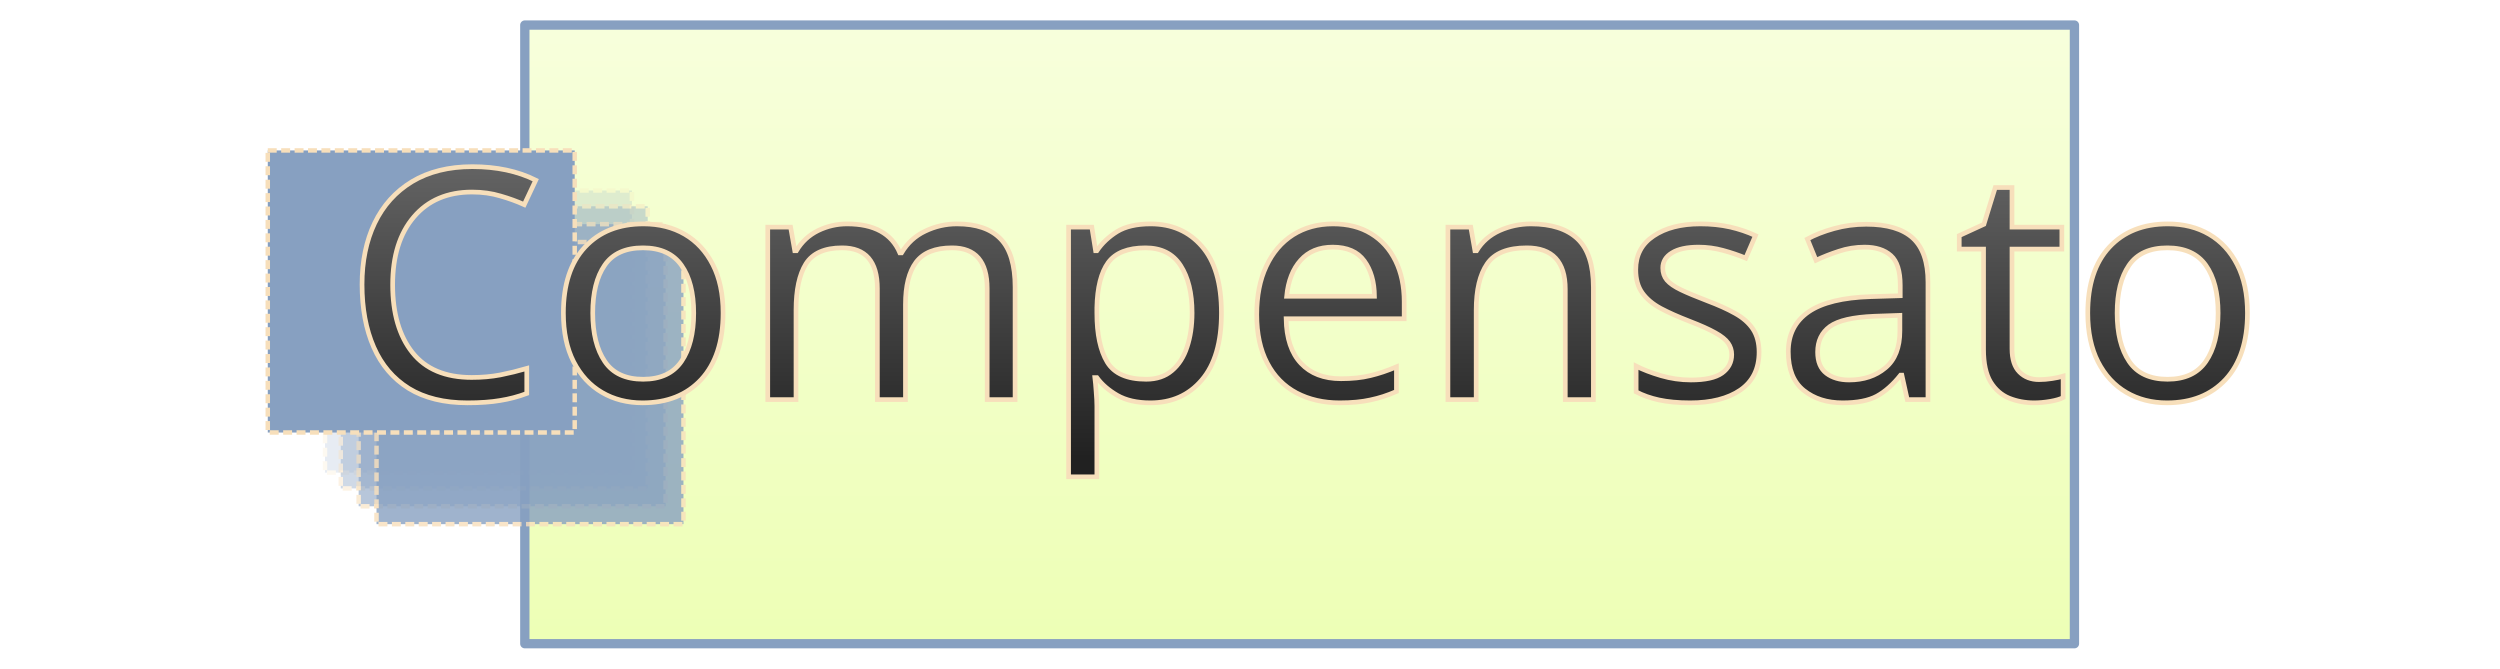
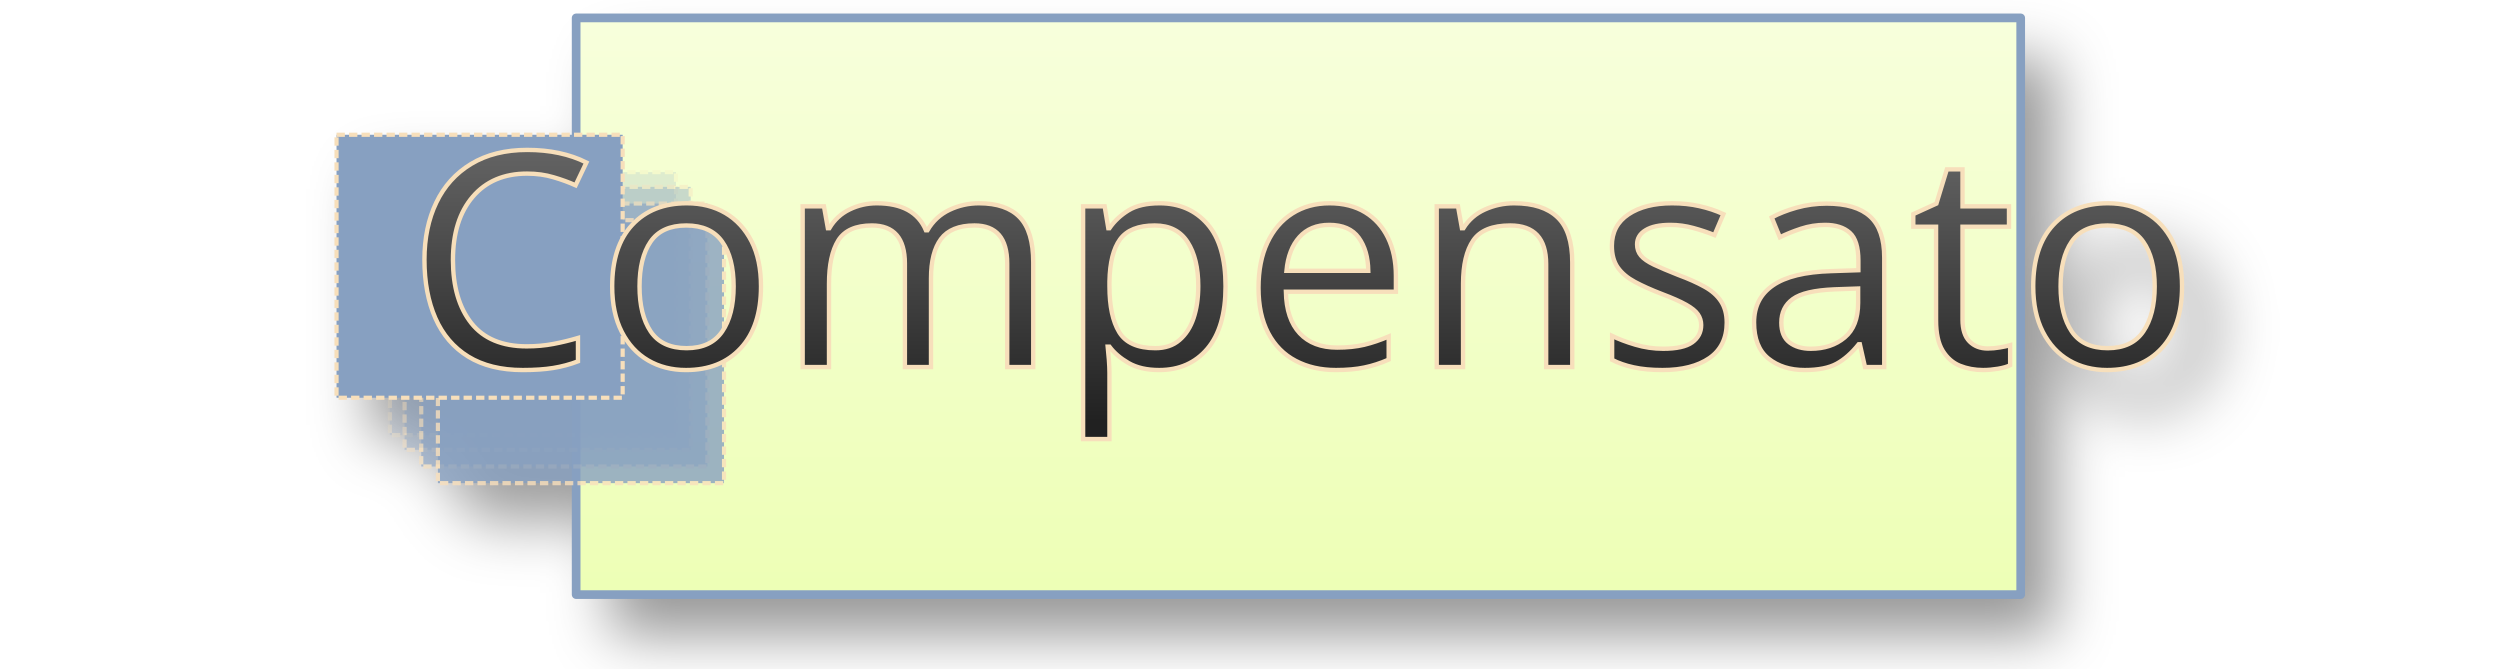
<svg xmlns="http://www.w3.org/2000/svg" xmlns:xlink="http://www.w3.org/1999/xlink" width="217" height="58" id="svg2" version="1.1">
  <defs id="defs4">
    <linearGradient id="linearGradient3794">
      <stop style="stop-color:#f7ffdb;stop-opacity:1;" offset="0" id="stop3796" />
      <stop style="stop-color:#edffb5;stop-opacity:1;" offset="1" id="stop3798" />
    </linearGradient>
    <linearGradient id="linearGradient3902">
      <stop style="stop-color:#f3f3f3;stop-opacity:1;" offset="0" id="stop3904" />
      <stop style="stop-color:#5d799c;stop-opacity:1;" offset="1" id="stop3906" />
    </linearGradient>
    <linearGradient id="linearGradient3791">
      <stop style="stop-color:#86c1ff;stop-opacity:1;" offset="0" id="stop3793" />
      <stop style="stop-color:#5babff;stop-opacity:1;" offset="1" id="stop3795" />
    </linearGradient>
    <linearGradient id="linearGradient3767">
      <stop style="stop-color:#626262;stop-opacity:1;" offset="0" id="stop3769" />
      <stop style="stop-color:#212121;stop-opacity:1;" offset="1" id="stop3771" />
    </linearGradient>
    <linearGradient xlink:href="#linearGradient3767" id="linearGradient3773" x1="451.847" y1="370.509" x2="451.847" y2="498.092" gradientUnits="userSpaceOnUse" gradientTransform="matrix(0.1939305,0,0,0.1939305,17.23738,937.4774)" />
-     <linearGradient xlink:href="#linearGradient3794" id="linearGradient3800" x1="583.456" y1="670.73" x2="583.456" y2="868.197" gradientUnits="userSpaceOnUse" gradientTransform="matrix(0.269601,0,0,0.269601,-35.53334,816.6943)" />
+     <filter height="1.244" y="-0.122" width="1.08" x="-0.04" id="filter3973">
+       <feGaussianBlur id="feGaussianBlur3975" stdDeviation="5.534" />
+     </filter>
+     <linearGradient y2="498.092" x2="451.847" y1="370.509" x1="451.847" gradientTransform="matrix(0.3927891,0,0,0.3927891,8.325538,380.3874)" gradientUnits="userSpaceOnUse" id="linearGradient3961" xlink:href="#linearGradient3767-0" />
+     <linearGradient y2="868.197" x2="583.456" y1="670.73" x1="583.456" gradientTransform="matrix(0.5460531,0,0,0.5460531,-98.55693,135.7518)" gradientUnits="userSpaceOnUse" id="linearGradient3959" xlink:href="#linearGradient3794-5" />
+     <linearGradient gradientTransform="matrix(0.5460531,0,0,0.5460531,184.4988,302.1334)" gradientUnits="userSpaceOnUse" y2="868.197" x2="583.456" y1="670.73" x1="583.456" id="linearGradient3800-0" xlink:href="#linearGradient3794-5" />
+     <linearGradient gradientTransform="matrix(0.3927891,0,0,0.3927891,291.3813,546.769)" gradientUnits="userSpaceOnUse" y2="498.092" x2="451.847" y1="370.509" x1="451.847" id="linearGradient3773-4" xlink:href="#linearGradient3767-0" />
+     <linearGradient id="linearGradient3767-0">
+       <stop id="stop3769-7" offset="0" style="stop-color:#626262;stop-opacity:1;" />
+       <stop id="stop3771-2" offset="1" style="stop-color:#212121;stop-opacity:1;" />
+     </linearGradient>
+     <linearGradient id="linearGradient3791-6">
+       <stop id="stop3793-2" offset="0" style="stop-color:#86c1ff;stop-opacity:1;" />
+       <stop id="stop3795-7" offset="1" style="stop-color:#5babff;stop-opacity:1;" />
+     </linearGradient>
+     <linearGradient id="linearGradient3902-5">
+       <stop id="stop3904-8" offset="0" style="stop-color:#f3f3f3;stop-opacity:1;" />
+       <stop id="stop3906-0" offset="1" style="stop-color:#5d799c;stop-opacity:1;" />
+     </linearGradient>
+     <linearGradient id="linearGradient3794-5">
+       <stop id="stop3796-6" offset="0" style="stop-color:#f7ffdb;stop-opacity:1;" />
+       <stop id="stop3798-6" offset="1" style="stop-color:#edffb5;stop-opacity:1;" />
+     </linearGradient>
  </defs>
  <g id="layer1" transform="translate(0,-994.3622)">
-     <rect style="fill:url(#linearGradient3800);fill-opacity:1;fill-rule:evenodd;stroke:#87a0c1;stroke-width:0.809;stroke-linejoin:round;stroke-miterlimit:4;stroke-opacity:1;stroke-dasharray:none" id="rect3024" width="134.507" height="53.698" x="45.554" y="996.537" />
-     <rect style="opacity:0.2;fill:#87a0c1;fill-opacity:1;fill-rule:evenodd;stroke:#f7dfbb;stroke-width:0.388;stroke-linecap:butt;stroke-linejoin:round;stroke-miterlimit:4;stroke-opacity:1;stroke-dasharray:0.776, 0.388;stroke-dashoffset:0" id="rect2985" width="26.642" height="24.487" x="28.208" y="1010.897" />
-     <rect y="1012.269" x="29.579" height="24.487" width="26.642" id="rect3755" style="opacity:0.4;fill:#87a0c1;fill-opacity:1;fill-rule:evenodd;stroke:#f7dfbb;stroke-width:0.388;stroke-linecap:butt;stroke-linejoin:round;stroke-miterlimit:4;stroke-opacity:1;stroke-dasharray:0.776, 0.388;stroke-dashoffset:0" />
-     <rect style="opacity:0.6;fill:#87a0c1;fill-opacity:1;fill-rule:evenodd;stroke:#f7dfbb;stroke-width:0.388;stroke-linecap:butt;stroke-linejoin:round;stroke-miterlimit:4;stroke-opacity:1;stroke-dasharray:0.776, 0.388;stroke-dashoffset:0" id="rect3757" width="26.642" height="24.487" x="31.13" y="1013.82" />
-     <rect y="1015.372" x="32.682" height="24.487" width="26.642" id="rect3759" style="opacity:0.8;fill:#87a0c1;fill-opacity:1;fill-rule:evenodd;stroke:#f7dfbb;stroke-width:0.388;stroke-linecap:butt;stroke-linejoin:round;stroke-miterlimit:4;stroke-opacity:1;stroke-dasharray:0.776, 0.388;stroke-dashoffset:0" />
-     <rect style="fill:#87a0c1;fill-opacity:1;fill-rule:evenodd;stroke:#f7dfbb;stroke-width:0.388;stroke-linecap:butt;stroke-linejoin:round;stroke-miterlimit:4;stroke-opacity:1;stroke-dasharray:0.776, 0.388;stroke-dashoffset:0" id="rect3761" width="26.642" height="24.487" x="23.243" y="1007.419" />
-     <text xml:space="preserve" style="font-size:27.927px;font-style:normal;font-weight:normal;line-height:125%;letter-spacing:0px;word-spacing:0px;fill:url(#linearGradient3773);fill-opacity:1;stroke:#f7dfbb;stroke-width:0.407;stroke-miterlimit:4;stroke-opacity:1;stroke-dasharray:none;stroke-dashoffset:0;font-family:Sans" x="29.724" y="1029.048" id="text3763">
-       <tspan id="tspan3765" x="29.724" y="1029.048" style="font-style:normal;font-variant:normal;font-weight:normal;font-stretch:normal;fill:url(#linearGradient3773);fill-opacity:1;stroke:#f7dfbb;stroke-width:0.407;stroke-miterlimit:4;stroke-opacity:1;stroke-dasharray:none;stroke-dashoffset:0;font-family:Ubuntu;-inkscape-font-specification:Ubuntu">Compensato</tspan>
-     </text>
+     <g transform="matrix(0.460251,0,0,0.460251,-110.4959,689.2097)" id="layer1-8">
+       <g transform="translate(289.4826,174.0469)" style="opacity:0.408;fill:#000000;fill-opacity:1;stroke:none;filter:url(#filter3973)" id="g3963">
+         <rect y="500.007" x="65.679" height="108.76" width="272.433" id="rect3943" style="fill:#000000;fill-opacity:1;fill-rule:evenodd;stroke:none" />
+         <rect y="529.094" x="30.545" height="49.597" width="53.962" id="rect3945" style="opacity:0.2;fill:#000000;fill-opacity:1;fill-rule:evenodd;stroke:none" />
+         <rect style="opacity:0.4;fill:#000000;fill-opacity:1;fill-rule:evenodd;stroke:none" id="rect3947" width="53.962" height="49.597" x="33.323" y="531.871" />
+         <rect y="535.013" x="36.465" height="49.597" width="53.962" id="rect3949" style="opacity:0.6;fill:#000000;fill-opacity:1;fill-rule:evenodd;stroke:none" />
+         <rect style="opacity:0.8;fill:#000000;fill-opacity:1;fill-rule:evenodd;stroke:none" id="rect3951" width="53.962" height="49.597" x="39.607" y="538.156" />
+         <rect y="522.047" x="20.49" height="49.597" width="53.962" id="rect3953" style="fill:#000000;fill-opacity:1;fill-rule:evenodd;stroke:none" />
+         <text id="text3955" y="565.855" x="33.617" style="font-size:56.564px;font-style:normal;font-weight:normal;line-height:125%;letter-spacing:0px;word-spacing:0px;fill:#000000;fill-opacity:1;stroke:none;font-family:Sans" xml:space="preserve">
+           <tspan style="font-style:normal;font-variant:normal;font-weight:normal;font-stretch:normal;fill:#000000;fill-opacity:1;stroke:none;font-family:Ubuntu;-inkscape-font-specification:Ubuntu" y="565.855" x="33.617" id="tspan3957">Compensato</tspan>
+         </text>
+       </g>
+       <rect y="666.389" x="348.734" height="108.76" width="272.433" id="rect3024-0" style="fill:url(#linearGradient3800-0);fill-opacity:1;fill-rule:evenodd;stroke:#87a0c1;stroke-width:1.638;stroke-linejoin:round;stroke-miterlimit:4;stroke-opacity:1;stroke-dasharray:none" />
+       <rect y="695.475" x="313.601" height="49.597" width="53.962" id="rect2985-4" style="opacity:0.2;fill:#87a0c1;fill-opacity:1;fill-rule:evenodd;stroke:#f7dfbb;stroke-width:0.786;stroke-linecap:butt;stroke-linejoin:round;stroke-miterlimit:4;stroke-opacity:1;stroke-dasharray:1.571, 0.786;stroke-dashoffset:0" />
+       <rect style="opacity:0.4;fill:#87a0c1;fill-opacity:1;fill-rule:evenodd;stroke:#f7dfbb;stroke-width:0.786;stroke-linecap:butt;stroke-linejoin:round;stroke-miterlimit:4;stroke-opacity:1;stroke-dasharray:1.571, 0.786;stroke-dashoffset:0" id="rect3755-5" width="53.962" height="49.597" x="316.378" y="698.253" />
+       <rect y="701.395" x="319.521" height="49.597" width="53.962" id="rect3757-4" style="opacity:0.6;fill:#87a0c1;fill-opacity:1;fill-rule:evenodd;stroke:#f7dfbb;stroke-width:0.786;stroke-linecap:butt;stroke-linejoin:round;stroke-miterlimit:4;stroke-opacity:1;stroke-dasharray:1.571, 0.786;stroke-dashoffset:0" />
+       <rect style="opacity:0.8;fill:#87a0c1;fill-opacity:1;fill-rule:evenodd;stroke:#f7dfbb;stroke-width:0.786;stroke-linecap:butt;stroke-linejoin:round;stroke-miterlimit:4;stroke-opacity:1;stroke-dasharray:1.571, 0.786;stroke-dashoffset:0" id="rect3759-6" width="53.962" height="49.597" x="322.663" y="704.537" />
+       <rect y="688.429" x="303.546" height="49.597" width="53.962" id="rect3761-5" style="fill:#87a0c1;fill-opacity:1;fill-rule:evenodd;stroke:#f7dfbb;stroke-width:0.786;stroke-linecap:butt;stroke-linejoin:round;stroke-miterlimit:4;stroke-opacity:1;stroke-dasharray:1.571, 0.786;stroke-dashoffset:0" />
+       <text id="text3763-9" y="732.237" x="316.673" style="font-size:56.564px;font-style:normal;font-weight:normal;line-height:125%;letter-spacing:0px;word-spacing:0px;fill:url(#linearGradient3773-4);fill-opacity:1;stroke:#f7dfbb;stroke-width:0.825;stroke-miterlimit:4;stroke-opacity:1;stroke-dasharray:none;stroke-dashoffset:0;font-family:Sans" xml:space="preserve">
+         <tspan style="font-style:normal;font-variant:normal;font-weight:normal;font-stretch:normal;fill:url(#linearGradient3773-4);fill-opacity:1;stroke:#f7dfbb;stroke-width:0.825;stroke-miterlimit:4;stroke-opacity:1;stroke-dasharray:none;stroke-dashoffset:0;font-family:Ubuntu;-inkscape-font-specification:Ubuntu" y="732.237" x="316.673" id="tspan3765-0">Compensato</tspan>
+       </text>
+     </g>
  </g>
</svg>
